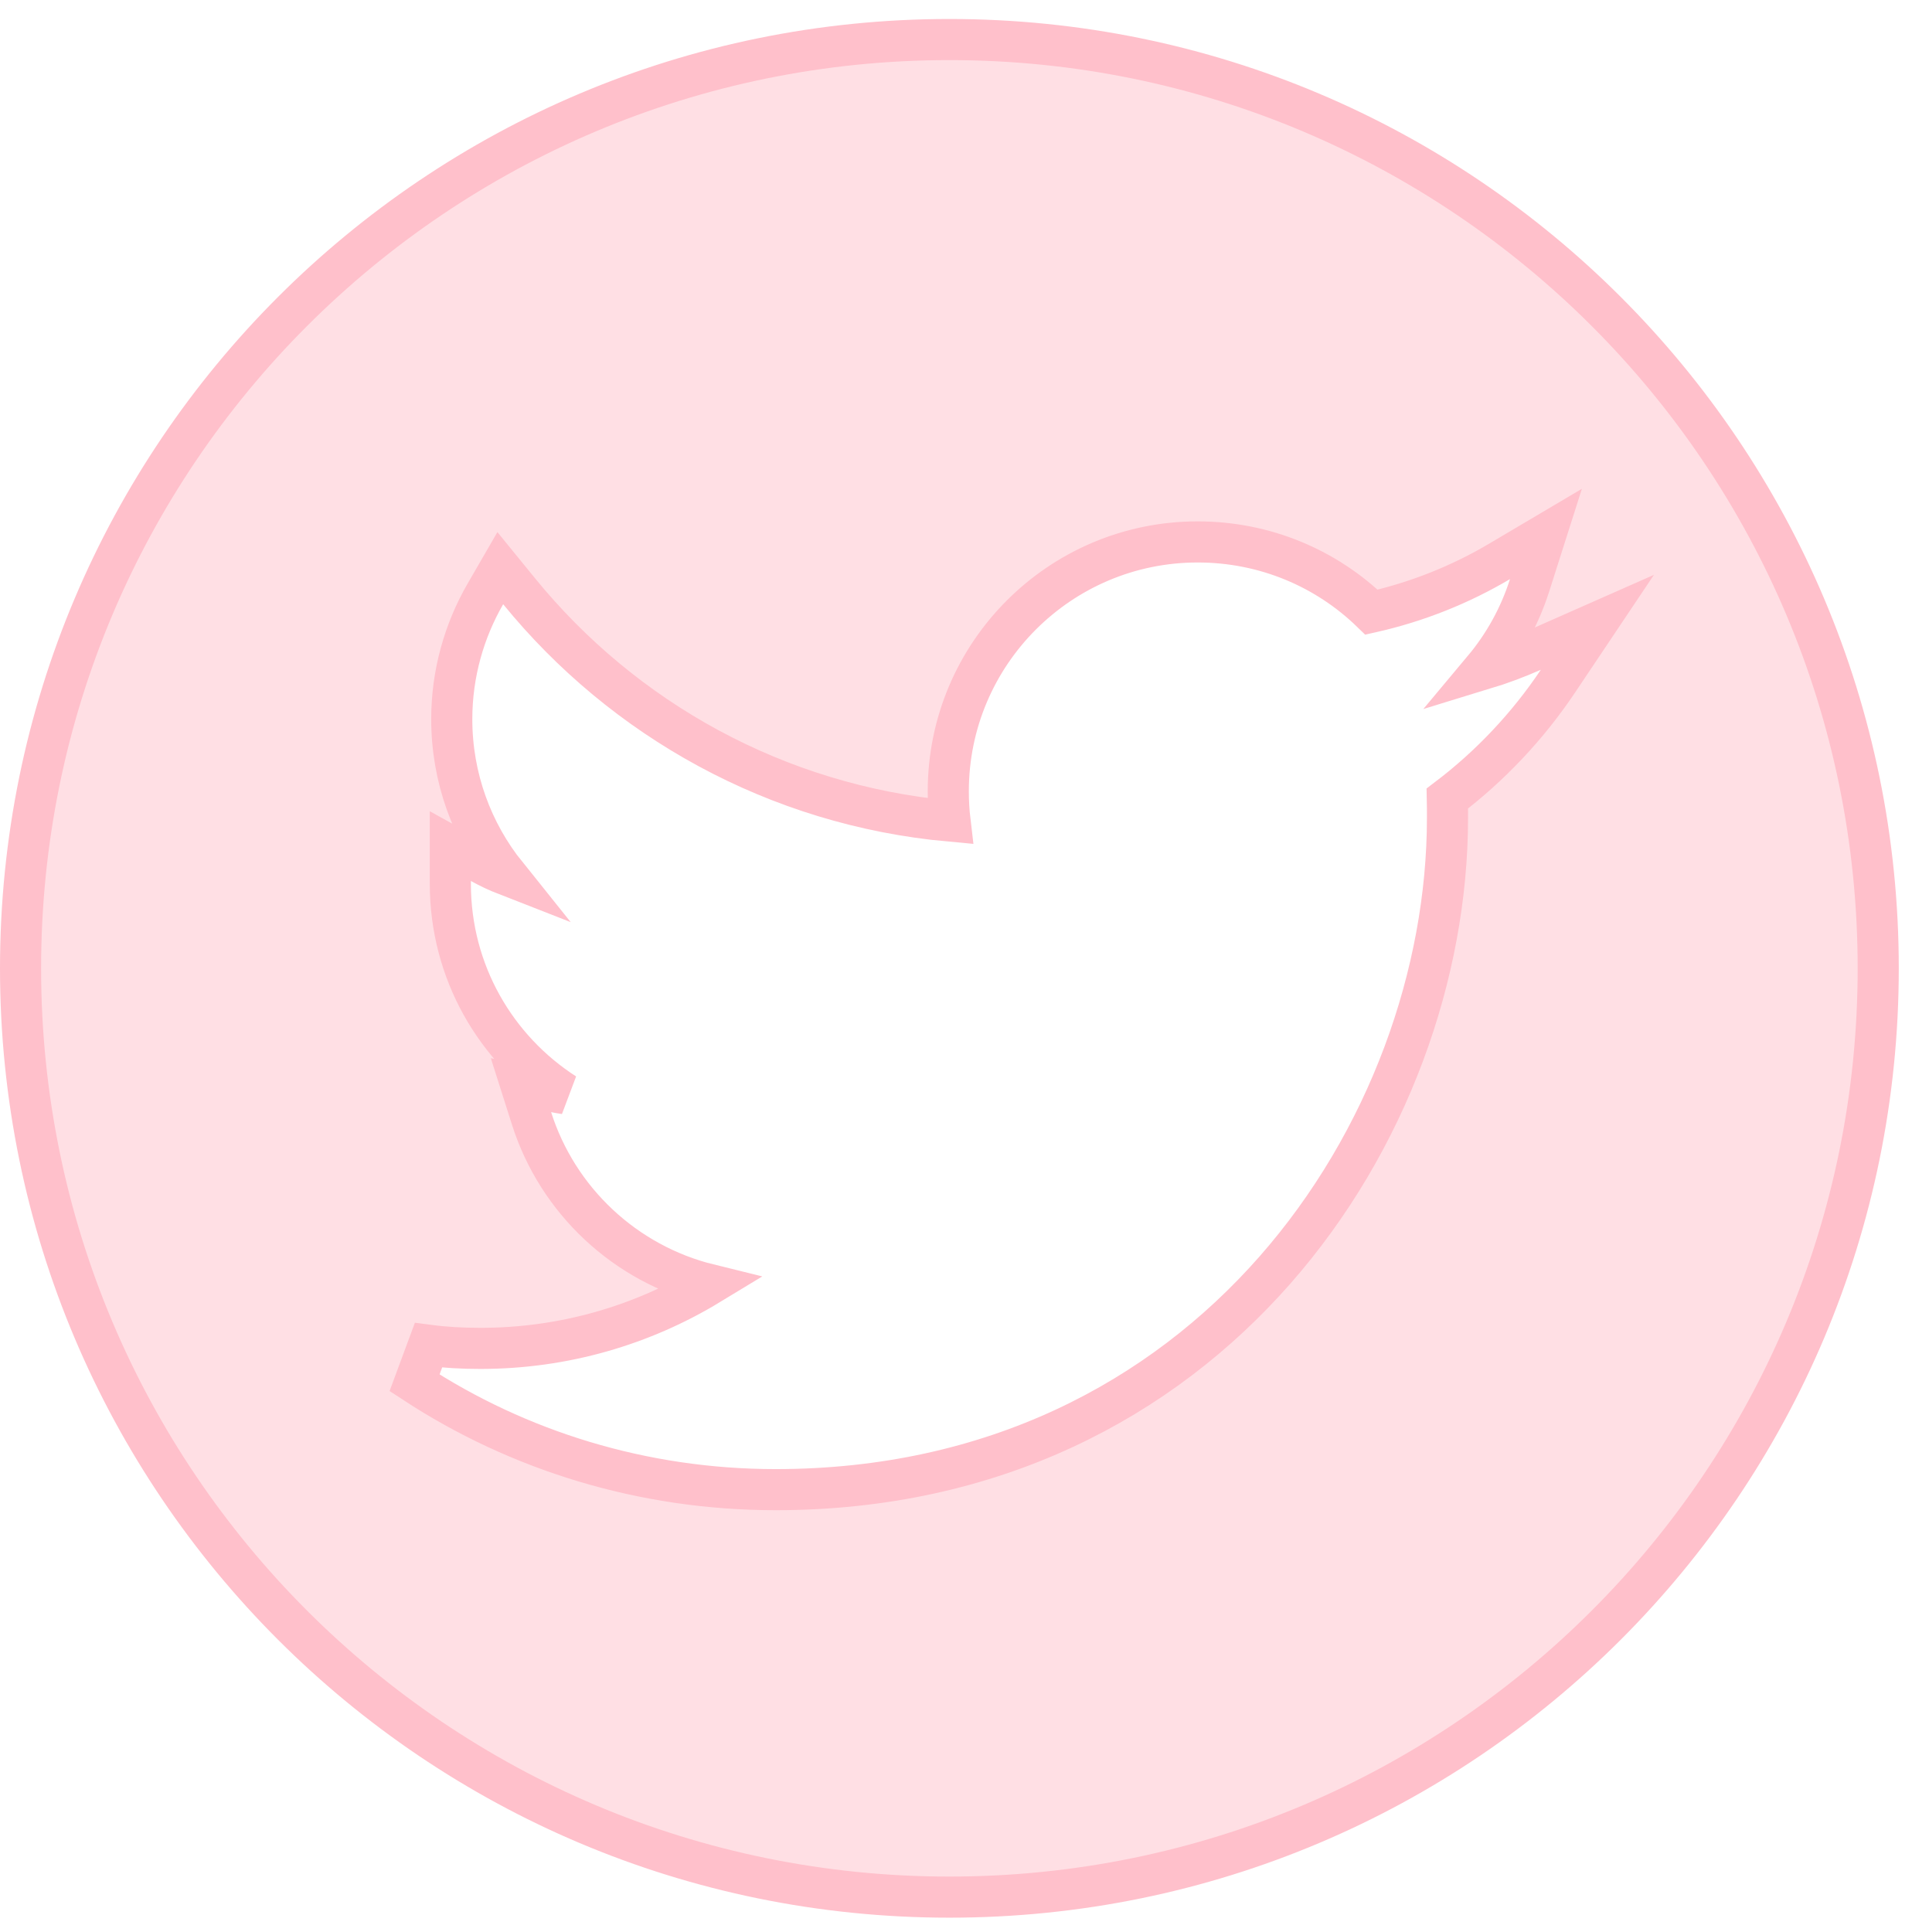
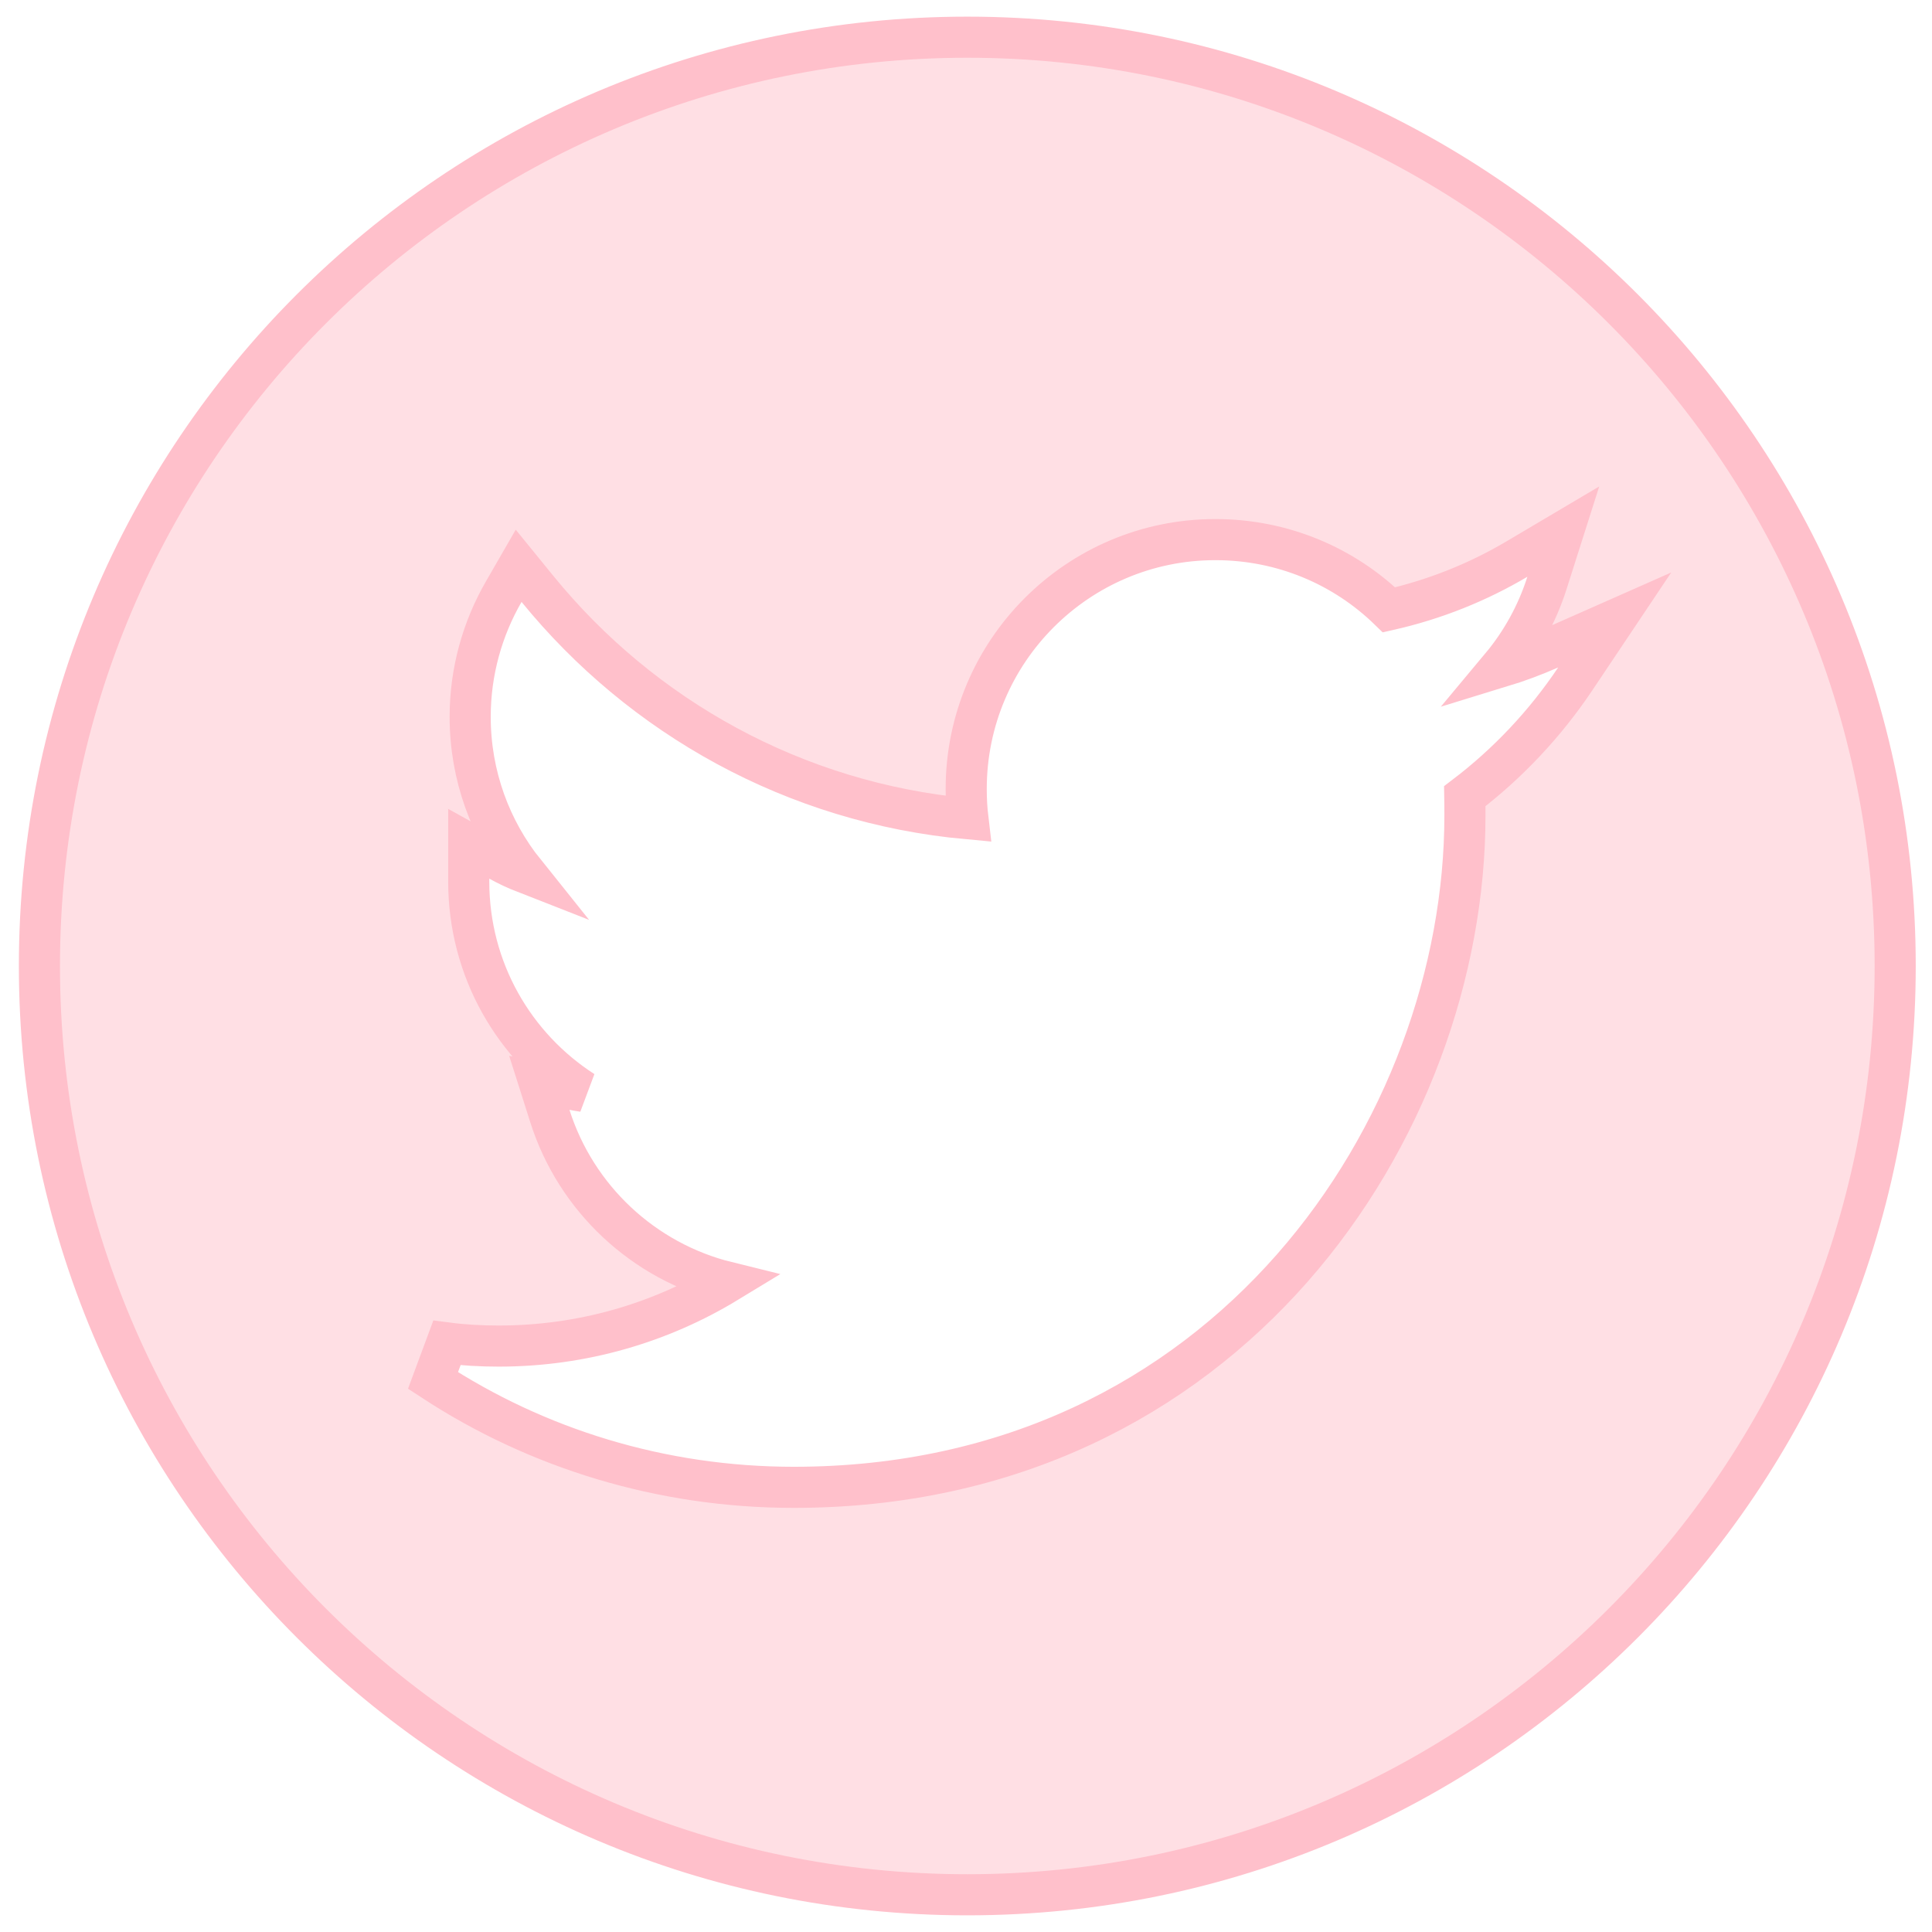
- <svg xmlns="http://www.w3.org/2000/svg" width="93" height="94" viewBox="0 0 93 94" fill="none">
-   <path d="M46.136 38.499C46.136 38.986 46.163 39.472 46.22 39.951C37.774 39.182 30.328 34.992 25.256 28.768L24.34 27.644L23.614 28.899C22.584 30.685 21.979 32.773 21.979 34.989C21.979 37.854 22.974 40.497 24.644 42.576C24.213 42.408 23.796 42.211 23.394 41.989L21.91 41.167V42.864V42.864V42.864V42.865V42.865V42.865V42.865V42.866V42.866V42.866V42.867V42.867V42.867V42.867V42.867V42.868V42.868V42.868V42.869V42.869V42.869V42.869V42.87V42.87V42.87V42.87V42.871V42.871V42.871V42.872V42.872V42.872V42.872V42.873V42.873V42.873V42.873V42.874V42.874V42.874V42.875V42.875V42.875V42.875V42.876V42.876V42.876V42.877V42.877V42.877V42.877V42.878V42.878V42.878V42.878V42.879V42.879V42.879V42.88V42.88V42.88V42.88V42.88V42.881V42.881V42.881V42.882V42.882V42.882V42.882V42.883V42.883V42.883V42.883V42.884V42.884V42.884V42.885V42.885V42.885V42.885V42.886V42.886V42.886V42.886V42.887V42.887V42.887V42.888V42.888V42.888V42.888V42.889V42.889V42.889V42.889V42.89V42.89V42.89V42.891V42.891V42.891V42.891V42.892V42.892V42.892V42.892V42.893V42.893V42.893V42.894V42.894V42.894V42.894V42.895V42.895V42.895V42.895V42.896V42.896V42.896V42.897V42.897V42.897V42.897V42.898V42.898V42.898V42.898V42.899V42.899V42.899V42.9V42.9V42.9V42.9V42.901V42.901V42.901V42.901V42.902V42.902V42.902V42.903V42.903V42.903V42.903V42.904V42.904V42.904V42.904V42.905V42.905V42.905V42.905V42.906V42.906V42.906V42.907V42.907V42.907V42.907V42.908V42.908V42.908V42.908V42.909V42.909V42.909V42.91V42.91V42.91V42.91V42.911V42.911V42.911V42.911V42.912V42.912V42.912V42.913V42.913V42.913V42.913V42.914V42.914V42.914V42.914V42.915V42.915V42.915V42.915V42.916V42.916V42.916V42.916V42.917V42.917V42.917V42.918V42.918V42.918V42.918V42.919V42.919V42.919V42.919V42.92V42.92V42.92V42.921V42.921V42.921V42.921V42.922V42.922V42.922V42.922V42.923V42.923V42.923V42.924V42.924V42.924V42.924V42.925V42.925V42.925V42.925V42.926V42.926V42.926V42.926V42.927V42.927V42.927V42.928V42.928V42.928V42.928V42.929V42.929V42.929V42.929V42.93V42.93V42.93V42.931V42.931V42.931V42.931V42.932V42.932V42.932V42.932V42.933V42.933V42.933V42.934V42.934V42.934V42.934V42.935V42.935V42.935V42.935V42.936V42.936V42.936V42.937V42.937V42.937V42.937V42.938V42.938V42.938V42.938V42.939V42.939V42.939V42.94V42.94V42.94V42.94V42.941V42.941V42.941V42.941V42.942V42.942V42.942V42.943V42.943V42.943V42.943V42.944V42.944V42.944V42.944V42.945V42.945V42.945V42.946V42.946V42.946V42.946V42.947V42.947V42.947V42.947V42.948V42.948V42.948V42.949V42.949V42.949V42.949V42.95V42.95V42.95V42.95V42.951V42.951V42.951V42.951V42.952V42.952V42.952V42.953V42.953V42.953V42.953V42.954V42.954V42.954V42.954V42.955V42.955V42.955V42.956V42.956V42.956V42.956V42.957V42.957V42.957V42.957V42.958V42.958V42.958V42.959V42.959V42.959V42.959V42.96V42.96V42.96V42.96V42.961V42.961V42.961V42.962V42.962V42.962V42.962V42.962V42.963V42.963V42.963V42.964V42.964V42.964V42.964V42.965V42.965V42.965V42.965V42.966V42.966V42.966V42.967V42.967V42.967V42.967V42.968V42.968V42.968V42.968V42.969V42.969V42.969V42.97V42.97V42.97V42.97V42.971V42.971V42.971V42.971V42.972V42.972V42.972V42.972V42.973V42.973V42.973V42.974V42.974V42.974V42.974V42.975V42.975V42.975V42.975V42.976V42.976V42.976V42.977V42.977V42.977V42.977V42.978V42.978V42.978V42.978V42.979V42.979V42.979V42.98V42.98V42.98V42.98V42.981V42.981V42.981V42.981V42.982V42.982V42.982V42.983V42.983V42.983V42.983V42.984V42.984V42.984V42.984V42.985V42.985V42.985V42.986V42.986V42.986V42.986V42.987V42.987V42.987V42.987V42.988V42.988V42.988V42.989V42.989V42.989V42.989V42.99V42.99V42.99V42.99V42.991V42.991V42.991V42.992V42.992V42.992V42.992V42.993V42.993V42.993V42.993V42.994V42.994V42.994V42.995V42.995V42.995V42.995V42.996V42.996V42.996V42.996V42.997V42.997V42.997V42.997V42.998V42.998V42.998V42.998V42.999V42.999V42.999V43V43V43V43V43.001V43.001V43.001V43.002V43.002V43.002V43.002C21.91 47.297 24.131 51.054 27.488 53.214C27.328 53.19 27.169 53.162 27.009 53.13L25.346 52.798L25.86 54.414C27.129 58.409 30.41 61.492 34.508 62.499C31.263 64.469 27.451 65.605 23.372 65.605C22.505 65.605 21.672 65.561 20.846 65.452L20.169 67.28C25.201 70.572 31.257 72.478 37.737 72.478C58.889 72.478 70.423 54.933 70.423 39.792V39.78C70.423 39.478 70.423 39.164 70.416 38.851C72.504 37.268 74.329 35.332 75.796 33.143L77.716 30.278L74.561 31.672C73.79 32.013 72.993 32.31 72.173 32.56C73.166 31.374 73.934 29.995 74.417 28.479L75.213 25.979L72.955 27.315C71.052 28.441 68.958 29.282 66.726 29.785C64.539 27.66 61.557 26.367 58.268 26.367C51.572 26.367 46.136 31.803 46.136 38.499ZM91.379 47.113C91.379 72.081 71.157 92.303 46.189 92.303C21.222 92.303 1 72.081 1 47.113C1 22.146 21.222 1.924 46.189 1.924C71.157 1.924 91.379 22.146 91.379 47.113Z" fill="#FFC0CB" fill-opacity="0.5" stroke="#FFC0CB" stroke-width="2" />
+ <svg xmlns="http://www.w3.org/2000/svg" width="94" height="94" viewBox="0 0 94 94" fill="none">
+   <path d="M47.01 38.386C47.01 38.873 47.036 39.358 47.093 39.838C38.656 39.068 31.219 34.878 26.151 28.655L25.234 27.529L24.509 28.787C23.479 30.572 22.876 32.66 22.876 34.875C22.876 37.74 23.869 40.383 25.538 42.462C25.108 42.294 24.692 42.098 24.291 41.876L22.806 41.053V42.75V42.751V42.751V42.751V42.752V42.752V42.752V42.752V42.752V42.753V42.753V42.753V42.754V42.754V42.754V42.754V42.755V42.755V42.755V42.755V42.756V42.756V42.756V42.757V42.757V42.757V42.757V42.758V42.758V42.758V42.758V42.759V42.759V42.759V42.76V42.76V42.76V42.76V42.761V42.761V42.761V42.761V42.762V42.762V42.762V42.763V42.763V42.763V42.763V42.764V42.764V42.764V42.764V42.765V42.765V42.765V42.766V42.766V42.766V42.766V42.767V42.767V42.767V42.767V42.768V42.768V42.768V42.769V42.769V42.769V42.769V42.77V42.77V42.77V42.77V42.771V42.771V42.771V42.772V42.772V42.772V42.772V42.773V42.773V42.773V42.773V42.774V42.774V42.774V42.775V42.775V42.775V42.775V42.776V42.776V42.776V42.776V42.777V42.777V42.777V42.777V42.778V42.778V42.778V42.779V42.779V42.779V42.779V42.78V42.78V42.78V42.78V42.781V42.781V42.781V42.782V42.782V42.782V42.782V42.783V42.783V42.783V42.783V42.784V42.784V42.784V42.785V42.785V42.785V42.785V42.786V42.786V42.786V42.786V42.787V42.787V42.787V42.788V42.788V42.788V42.788V42.788V42.789V42.789V42.789V42.79V42.79V42.79V42.79V42.791V42.791V42.791V42.791V42.792V42.792V42.792V42.793V42.793V42.793V42.793V42.794V42.794V42.794V42.794V42.795V42.795V42.795V42.796V42.796V42.796V42.796V42.797V42.797V42.797V42.797V42.798V42.798V42.798V42.799V42.799V42.799V42.799V42.8V42.8V42.8V42.8V42.801V42.801V42.801V42.801V42.802V42.802V42.802V42.803V42.803V42.803V42.803V42.804V42.804V42.804V42.804V42.805V42.805V42.805V42.806V42.806V42.806V42.806V42.807V42.807V42.807V42.807V42.808V42.808V42.808V42.809V42.809V42.809V42.809V42.81V42.81V42.81V42.81V42.811V42.811V42.811V42.812V42.812V42.812V42.812V42.813V42.813V42.813V42.813V42.814V42.814V42.814V42.815V42.815V42.815V42.815V42.816V42.816V42.816V42.816V42.817V42.817V42.817V42.818V42.818V42.818V42.818V42.819V42.819V42.819V42.819V42.82V42.82V42.82V42.821V42.821V42.821V42.821V42.822V42.822V42.822V42.822V42.823V42.823V42.823V42.824V42.824V42.824V42.824V42.825V42.825V42.825V42.825V42.826V42.826V42.826V42.826V42.827V42.827V42.827V42.828V42.828V42.828V42.828V42.829V42.829V42.829V42.829V42.83V42.83V42.83V42.831V42.831V42.831V42.831V42.832V42.832V42.832V42.832V42.833V42.833V42.833V42.834V42.834V42.834V42.834V42.834V42.835V42.835V42.835V42.836V42.836V42.836V42.836V42.837V42.837V42.837V42.837V42.838V42.838V42.838V42.839V42.839V42.839V42.839V42.84V42.84V42.84V42.84V42.841V42.841V42.841V42.842V42.842V42.842V42.842V42.843V42.843V42.843V42.843V42.844V42.844V42.844V42.845V42.845V42.845V42.845V42.846V42.846V42.846V42.846V42.847V42.847V42.847V42.847V42.848V42.848V42.848V42.849V42.849V42.849V42.849V42.85V42.85V42.85V42.85V42.851V42.851V42.851V42.852V42.852V42.852V42.852V42.853V42.853V42.853V42.853V42.854V42.854V42.854V42.855V42.855V42.855V42.855V42.856V42.856V42.856V42.856V42.857V42.857V42.857V42.858V42.858V42.858V42.858V42.859V42.859V42.859V42.859V42.86V42.86V42.86V42.861V42.861V42.861V42.861V42.862V42.862V42.862V42.862V42.863V42.863V42.863V42.864V42.864V42.864V42.864V42.865V42.865V42.865V42.865V42.866V42.866V42.866V42.867V42.867V42.867V42.867V42.868V42.868V42.868V42.868V42.869V42.869V42.869V42.87V42.87V42.87V42.87V42.87V42.871V42.871V42.871V42.872V42.872V42.872V42.872V42.873V42.873V42.873V42.873V42.874V42.874V42.874V42.875V42.875V42.875V42.875V42.876V42.876V42.876V42.877V42.877V42.877V42.877V42.878V42.878V42.878V42.878V42.879V42.879V42.879V42.88V42.88V42.88V42.88V42.881V42.881V42.881V42.881V42.882V42.882V42.882V42.883V42.883V42.883V42.883V42.883V42.884V42.884V42.884V42.885V42.885V42.885V42.885V42.886V42.886V42.886V42.886V42.887V42.887V42.887V42.888V42.888V42.888V42.888V42.889V42.889C22.806 47.183 25.025 50.941 28.379 53.1C28.22 53.077 28.061 53.049 27.902 53.017L26.24 52.684L26.753 54.3C28.02 58.295 31.298 61.378 35.392 62.385C32.151 64.356 28.343 65.492 24.268 65.492C23.402 65.492 22.57 65.447 21.745 65.339L21.067 67.167C26.095 70.458 32.145 72.365 38.619 72.365C59.753 72.365 71.275 54.819 71.275 39.679V39.666C71.275 39.364 71.275 39.051 71.269 38.738C73.354 37.154 75.178 35.218 76.643 33.03L78.562 30.164L75.408 31.559C74.638 31.899 73.842 32.196 73.024 32.446C74.015 31.26 74.783 29.881 75.266 28.365L76.061 25.865L73.803 27.202C71.902 28.327 69.811 29.168 67.581 29.672C65.396 27.547 62.417 26.254 59.131 26.254C52.44 26.254 47.01 31.691 47.01 38.386ZM92.209 47C92.209 71.968 72.006 92.189 47.064 92.189C22.122 92.189 1.918 71.968 1.918 47C1.918 22.032 22.122 1.81 47.064 1.81C72.006 1.81 92.209 22.032 92.209 47Z" fill="#FFC0CB" fill-opacity="0.5" stroke="#FFC0CB" stroke-width="2" />
</svg>
